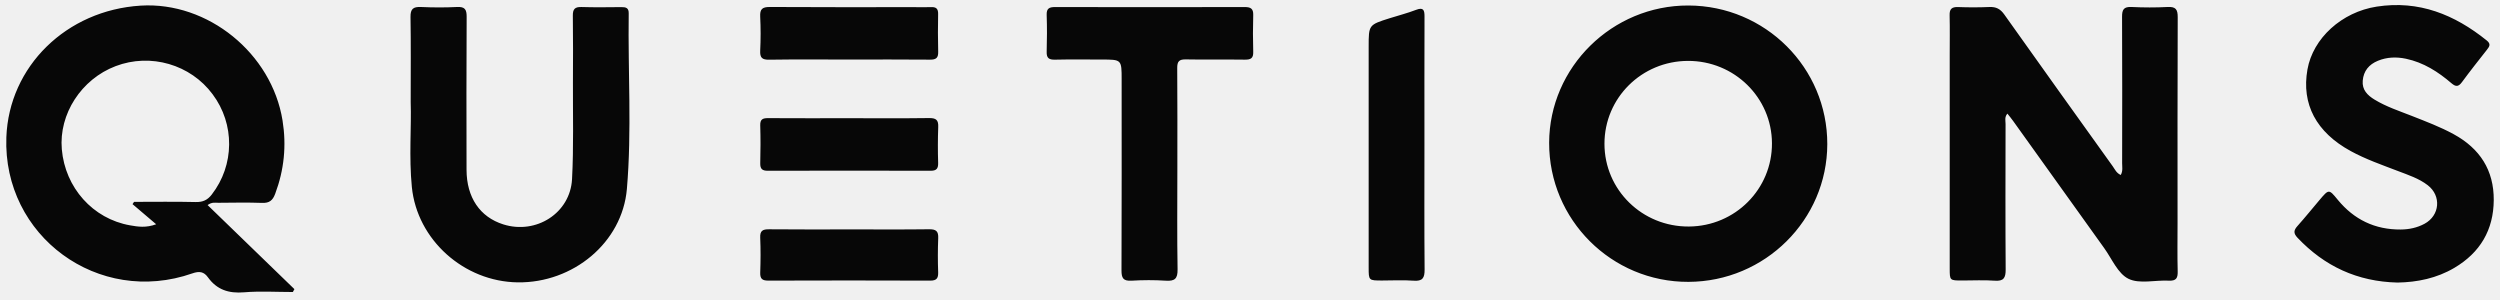
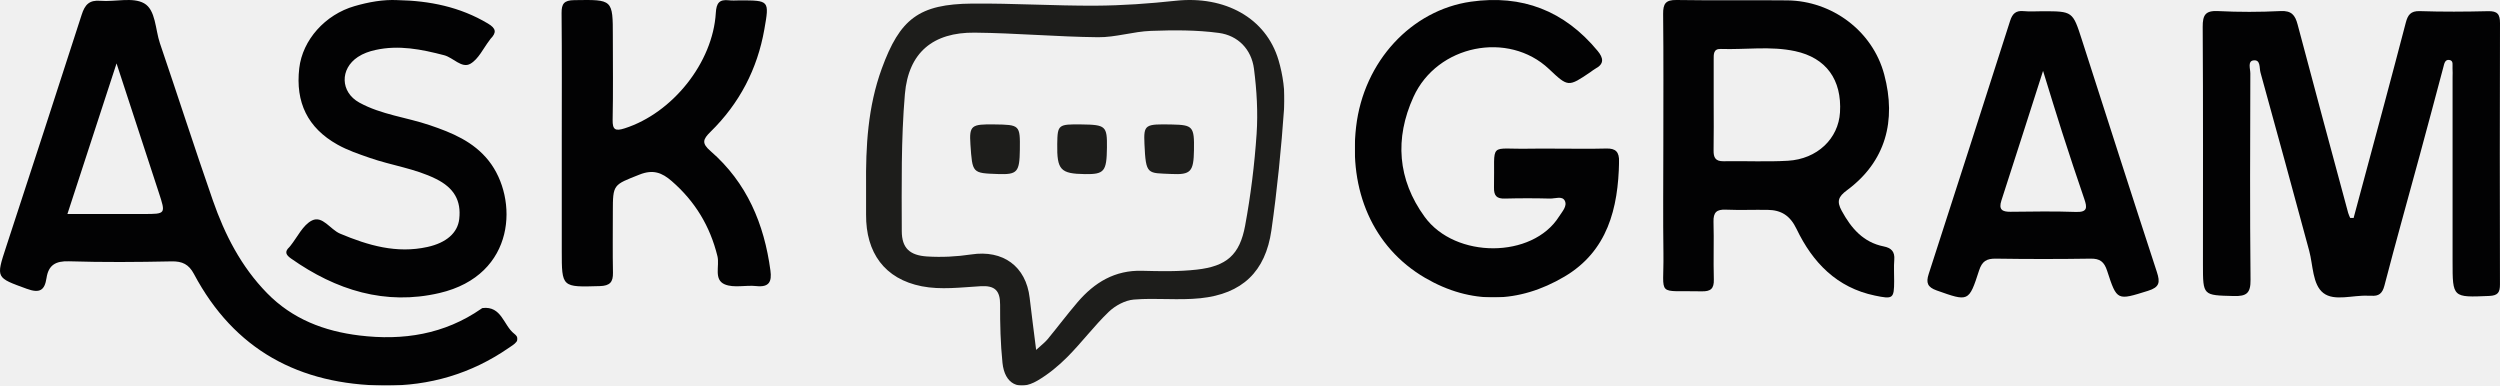
- <svg xmlns="http://www.w3.org/2000/svg" width="200" height="24" viewBox="0 0 200 24">
-   <g fill="#070707" fill-rule="evenodd">
-     <path d="M169.661 14c.184-.338.11-.645.11-.937.006-3.906.014-7.812-.006-11.717-.003-.572.132-.817.756-.787.963.047 1.931.05 2.893 0 .649-.034.805.198.803.815-.022 5.493-.013 10.986-.013 16.48 0 1.285-.023 2.57.011 3.855.015.544-.122.773-.716.743-1.087-.055-2.341.284-3.223-.15-.847-.416-1.323-1.594-1.94-2.453-2.431-3.385-4.852-6.776-7.28-10.164-.14-.198-.298-.384-.465-.597-.244.288-.145.573-.146.83-.007 3.881-.019 7.762.008 11.642.004.67-.157.95-.884.895-.858-.064-1.725-.014-2.589-.015-1.002 0-1.003 0-1.003-.966V4.389c0-1.058.018-2.117-.008-3.175-.013-.498.18-.665.669-.65a31.25 31.25 0 0 0 2.513-.003c.54-.025.878.156 1.193.6 2.878 4.058 5.779 8.101 8.677 12.145.172.24.287.537.64.693M10.602 16.331l.123-.182c1.642 0 3.285-.026 4.927.014.569.014.945-.154 1.287-.598a6.61 6.61 0 0 0 .07-8.024c-1.766-2.386-4.963-3.314-7.759-2.25-2.745 1.043-4.55 3.832-4.305 6.652.266 3.07 2.481 5.56 5.46 6.084.622.11 1.275.216 2.088-.086l-1.891-1.61m6.006.075 6.944 6.724c-.04.077-.08.154-.122.231-1.304 0-2.615-.084-3.91.024-1.224.103-2.174-.208-2.887-1.203-.323-.451-.69-.506-1.24-.313C7.878 24.504.218 18.89.508 10.982.717 5.316 5.31.815 11.258.45c5.37-.33 10.48 3.814 11.345 9.189.324 2.01.128 3.956-.589 5.866-.198.53-.463.749-1.046.727-1.166-.043-2.335-.018-3.502-.009-.241.002-.501-.076-.858.183M135.037 4.872c-3.704.01-6.679 2.961-6.68 6.625-.003 3.689 3.02 6.653 6.757 6.625 3.701-.027 6.66-2.995 6.643-6.663-.016-3.657-3.017-6.598-6.72-6.587m11.146 6.657c-.009 6.06-4.986 10.999-11.104 11.02-6.16.022-11.163-4.973-11.147-11.127.017-6.047 5.041-11 11.141-10.982 6.15.018 11.12 4.977 11.11 11.09M32.855 8.173c0-2.58.022-4.696-.014-6.813-.01-.643.213-.827.833-.8.963.043 1.931.048 2.893-.001.622-.031.768.198.765.78-.022 4.082-.019 8.164-.009 12.247.006 2.216 1.073 3.777 2.944 4.366 2.621.826 5.352-.901 5.496-3.62.136-2.563.062-5.138.072-7.708.007-1.789.017-3.578-.008-5.367-.007-.522.157-.713.695-.695 1.066.034 2.133.016 3.2.007.351-.003.581.065.575.493-.067 4.685.255 9.382-.146 14.052-.368 4.3-4.311 7.532-8.73 7.475-4.306-.054-8.052-3.402-8.473-7.625-.24-2.412-.025-4.836-.093-6.791M191.803 22.605c-3.214-.076-5.843-1.305-8.003-3.586-.35-.37-.298-.607.005-.947.606-.678 1.178-1.388 1.766-2.082.741-.873.74-.87 1.45-.007 1.3 1.582 2.975 2.395 5.038 2.378.666-.005 1.314-.141 1.906-.461 1.224-.662 1.36-2.23.256-3.081-.71-.548-1.565-.823-2.393-1.14-1.277-.49-2.573-.938-3.778-1.597-2.752-1.506-3.943-3.751-3.455-6.52.442-2.503 2.744-4.6 5.542-5.033 3.378-.523 6.23.638 8.803 2.71.352.284.218.481.012.744-.672.854-1.347 1.705-1.99 2.58-.276.376-.486.405-.845.096-1.065-.915-2.232-1.662-3.641-1.96-.765-.16-1.514-.136-2.242.162-.717.294-1.15.814-1.216 1.595-.062.732.377 1.166.946 1.513.937.57 1.978.909 2.99 1.308 1.133.447 2.271.875 3.342 1.46 2.096 1.144 3.22 2.88 3.204 5.272-.016 2.387-1.088 4.203-3.156 5.422-1.411.833-2.966 1.147-4.541 1.174M94.188 13.61c0 2.647-.028 5.294.018 7.94.012.748-.227.953-.947.905-.91-.06-1.83-.055-2.741 0-.66.038-.801-.213-.798-.82.02-5.092.012-10.184.011-15.276 0-1.596 0-1.596-1.597-1.596-1.244 0-2.489-.019-3.733.01-.486.01-.683-.125-.667-.632.03-.982.032-1.967 0-2.948-.018-.522.209-.63.68-.629 5.054.012 10.109.012 15.163 0 .476 0 .696.124.681.637-.028.982-.03 1.966 0 2.948.017.516-.198.63-.673.623-1.574-.024-3.15.012-4.724-.02-.542-.01-.687.173-.683.691.022 2.722.01 5.445.01 8.167M113.955 11.517c0 3.348-.016 6.697.013 10.045.006.672-.159.949-.884.893-.832-.063-1.673-.014-2.51-.014-1.08 0-1.081 0-1.081-1.04V3.726c0-1.735 0-1.736 1.682-2.268.7-.221 1.416-.403 2.1-.666.594-.228.688.002.686.528-.013 3.398-.006 6.797-.006 10.197M67.93 4.763c-2.131 0-4.263-.02-6.394.013-.577.01-.747-.167-.72-.726a27.86 27.86 0 0 0 0-2.719c-.03-.592.16-.776.765-.772 3.83.025 7.662.013 11.493.013.482 0 .965.014 1.446-.002.396-.014.535.158.53.54a65.38 65.38 0 0 0 .005 3.022c.015.499-.163.645-.655.64-2.157-.021-4.313-.009-6.47-.009M67.924 9.457c2.131 0 4.263.018 6.394-.012.56-.007.766.143.74.719a41.766 41.766 0 0 0-.006 2.87c.01.443-.124.629-.6.627-4.34-.013-8.68-.012-13.019 0-.46.002-.625-.148-.613-.609.026-1.006.03-2.015-.001-3.021-.015-.49.2-.584.634-.58 2.157.015 4.314.006 6.47.006M67.998 18.352c2.107 0 4.213.017 6.32-.011.56-.008.767.146.739.72a35.63 35.63 0 0 0-.004 2.72c.013.471-.115.67-.636.669-4.315-.017-8.63-.016-12.945-.001-.494.002-.671-.146-.654-.644.033-.931.039-1.866-.001-2.796-.024-.552.201-.671.709-.666 2.157.022 4.314.01 6.472.01" />
+ <svg xmlns="http://www.w3.org/2000/svg" xmlns:xlink="http://www.w3.org/1999/xlink" width="201" height="31" viewBox="0 0 201 31">
+   <defs>
+     <path id="7gd9rruhka" d="M0 0h41.61v31H0z" />
+     <path id="ow8wqavl5c" d="M0 0h21.248v23.914H0z" />
+     <path id="m0joejie7e" d="M0 0h33.642v31H0z" />
+   </defs>
+   <g fill="none" fill-rule="evenodd">
+     <path d="M189.23 17.526c.822-3.054 1.646-6.107 2.464-9.162.584-2.181 1.164-4.364 1.734-6.55.155-.594.384-.946 1.124-.92 1.832.061 3.667.049 5.5.005.74-.017.95.243.948.962-.022 7-.019 14-.003 21.001.001.64-.157.902-.862.932-2.949.125-2.948.15-2.948-2.783V6.215c0-.239.016-.479-.004-.716-.022-.255.11-.64-.276-.681-.34-.036-.389.31-.462.584-.63 2.374-1.264 4.747-1.908 7.118-.944 3.48-1.922 6.95-2.828 10.44-.169.65-.463.864-1.066.817-.08-.006-.16.003-.239 0-1.226-.066-2.72.472-3.609-.22-.873-.68-.82-2.223-1.137-3.4-1.29-4.781-2.596-9.558-3.916-14.331-.102-.369.027-1.064-.582-.968-.46.072-.233.682-.233 1.045-.015 5.53-.04 11.058.016 16.586.012 1.081-.314 1.34-1.348 1.312-2.477-.065-2.478-.014-2.478-2.537 0-6.364.02-12.728-.02-19.091-.007-.965.214-1.335 1.243-1.282 1.67.085 3.35.082 5.02-.002.876-.044 1.167.323 1.367 1.077 1.337 5.056 2.705 10.103 4.066 15.152.037.138.106.268.16.401l.277.007" fill="#020203" />
+     <g>
+       <mask id="sa4ef7vx6b" fill="#fff">
+         <use xlink:href="#7gd9rruhka" />
+       </mask>
+       <path d="M9.37 5.099c-1.382 4.23-2.645 8.104-3.95 12.106h6.137c1.777 0 1.777 0 1.21-1.727L9.37 5.098M30.895 31c-6.835-.066-12.056-2.864-15.305-8.978-.408-.767-.928-1.025-1.797-1.007-2.749.057-5.503.079-8.25-.007-1.082-.034-1.647.313-1.803 1.346-.15.998-.552 1.244-1.589.865-2.473-.904-2.487-.839-1.66-3.363C2.525 13.633 4.564 7.412 6.568 1.18c.257-.8.606-1.19 1.504-1.116 1.187.097 2.602-.314 3.515.203.94.532.893 2.1 1.272 3.215 1.433 4.206 2.794 8.436 4.255 12.632.96 2.754 2.275 5.324 4.353 7.45 2.044 2.092 4.599 3.064 7.433 3.409 3.51.426 6.825-.09 9.792-2.146.033-.023.067-.056.103-.06 1.54-.184 1.681 1.389 2.543 2.06.657.512-.036.87-.443 1.15-3.009 2.075-6.353 3.056-10.001 3.022" fill="#020203" mask="url(#sa4ef7vx6b)" />
+     </g>
+     <path d="M137.78 8.31c0 1.256.016 2.512-.008 3.767-.011.59.147.899.804.887 1.722-.032 3.45.059 5.166-.039 2.366-.135 4.068-1.78 4.194-3.89.157-2.62-1.107-4.383-3.603-4.921-1.978-.427-3.99-.11-5.986-.178-.603-.02-.565.442-.567.85-.003 1.175 0 2.35 0 3.524m-4.048 3.418c0-3.535.022-7.07-.016-10.604-.009-.829.205-1.138 1.074-1.124 2.972.05 5.947-.002 8.92.031 3.559.04 6.84 2.431 7.78 5.955.995 3.725.117 7.007-2.987 9.305-.713.527-.843.898-.429 1.659.768 1.41 1.737 2.534 3.376 2.862.606.12.906.413.85 1.078-.047.565-.007 1.137-.01 1.706-.004 1.427-.1 1.469-1.545 1.169-3.063-.636-5.005-2.655-6.299-5.35-.522-1.088-1.235-1.527-2.325-1.542-1.125-.016-2.251.03-3.375-.016-.725-.03-1.002.214-.98.97.044 1.543-.02 3.089.026 4.631.024.763-.261.981-.98.965-3.717-.088-3.024.529-3.072-3.04-.04-2.885-.008-5.77-.008-8.655" fill="#020203" />
+     <g transform="translate(108.927)">
+       <mask id="q0sd2w2ogd" fill="#fff">
+         <use xlink:href="#ow8wqavl5c" />
+       </mask>
+       <path d="M16.246 11.95c1.325.001 2.652.027 3.976-.009.757-.02 1.039.276 1.025 1.048-.066 3.776-.934 7.206-4.386 9.248-3.673 2.173-7.513 2.265-11.219.098C1.411 19.862-.48 15.248.103 10.204.714 4.915 4.568.814 9.334.135c4.106-.584 7.513.718 10.191 3.96.465.564.548 1.042-.188 1.43-.137.074-.257.18-.386.267-1.794 1.215-1.794 1.215-3.344-.248-3.26-3.074-8.982-1.95-10.893 2.253-1.514 3.329-1.284 6.632.9 9.635 2.468 3.395 8.68 3.36 10.806-.022.243-.388.681-.835.463-1.27-.205-.41-.78-.166-1.187-.175a68.36 68.36 0 0 0-3.626 0c-.657.02-.895-.218-.88-.891.085-3.793-.534-3.04 2.95-3.121.702-.017 1.404-.003 2.106-.002" fill="#020203" mask="url(#q0sd2w2ogd)" />
+     </g>
+     <path d="M164.262 5.698c-1.192 3.716-2.263 7.073-3.35 10.425-.236.727.065.91.724.904 1.755-.018 3.512-.051 5.264.013.937.033.918-.344.678-1.04a277.951 277.951 0 0 1-1.783-5.37c-.491-1.524-.951-3.056-1.533-4.932M164.22.905c2.423 0 2.425-.001 3.165 2.298 2.004 6.223 3.992 12.451 6.027 18.664.276.844.215 1.226-.715 1.516-2.474.77-2.492.83-3.283-1.608-.238-.732-.579-.992-1.331-.98-2.54.04-5.082.038-7.622 0-.737-.011-1.102.204-1.344.953-.824 2.549-.848 2.51-3.41 1.603-.737-.261-.868-.618-.642-1.315a5721.032 5721.032 0 0 0 6.548-20.36c.184-.576.465-.843 1.083-.782.504.051 1.016.01 1.524.01M45.166 11.442c0-3.462.018-6.924-.015-10.386-.006-.755.197-1.033 1.018-1.045 3.104-.047 3.103-.076 3.103 2.93 0 2.23.031 4.458-.016 6.686-.017.814.218.932.972.69 3.838-1.229 7.087-5.277 7.324-9.287.046-.771.271-1.101 1.065-1.005.28.034.567.006.85.006 2.39 0 2.397 0 1.986 2.332-.561 3.186-1.997 5.95-4.323 8.23-.625.614-.727.924-.008 1.548 2.934 2.547 4.321 5.871 4.821 9.613.118.884-.094 1.361-1.14 1.246-.841-.092-1.793.168-2.523-.133-.925-.381-.408-1.5-.598-2.271-.594-2.412-1.794-4.402-3.676-6.036-.78-.677-1.493-.96-2.59-.523-2.109.84-2.144.756-2.144 2.999 0 1.631-.022 3.263.01 4.894.014.75-.245 1.048-1.052 1.072-3.065.091-3.064.116-3.064-2.845v-8.715M31.967.01c2.56.05 5.006.536 7.26 1.88.667.397.712.722.209 1.237-.027.027-.044.065-.068.096-.506.655-.893 1.527-1.551 1.905-.693.397-1.372-.496-2.112-.689-1.823-.475-3.637-.839-5.523-.42-.504.111-.98.278-1.405.558-1.46.96-1.42 2.828.112 3.671 1.766.972 3.781 1.178 5.658 1.815 1.788.605 3.522 1.313 4.752 2.871 2.378 3.013 2.239 9.18-3.972 10.627-4.348 1.013-8.308-.227-11.926-2.775-.416-.293-.54-.543-.136-.92.028-.027.051-.06.076-.09.569-.707 1.008-1.685 1.74-2.049.846-.422 1.47.724 2.26 1.057 2.265.952 4.55 1.621 7.03 1.071 1.507-.333 2.425-1.124 2.552-2.248.168-1.48-.417-2.502-1.87-3.223-1.693-.841-3.572-1.079-5.336-1.695-.883-.308-1.762-.601-2.59-1.066-2.392-1.343-3.383-3.392-3.067-6.137.263-2.274 2.082-4.314 4.451-4.995 1.13-.325 2.273-.539 3.456-.482" fill="#020203" />
+     <g>
+       <g transform="translate(69.628)">
+         <mask id="ros0zua4bf" fill="#fff">
+           <use xlink:href="#m0joejie7e" />
+         </mask>
+         <path d="M13.678 28.133c.42-.388.704-.597.922-.86.814-.986 1.582-2.011 2.413-2.982 1.357-1.584 3-2.581 5.183-2.52 1.464.04 2.943.07 4.393-.093 2.4-.27 3.456-1.18 3.892-3.54.449-2.432.755-4.904.922-7.372.117-1.734.011-3.505-.211-5.232-.203-1.572-1.283-2.68-2.826-2.887-1.796-.242-3.64-.23-5.458-.164-1.422.051-2.837.524-4.252.51-3.307-.035-6.61-.334-9.917-.368C5.393 2.59 3.411 4.217 3.125 7.57c-.312 3.65-.257 7.337-.25 11.008.002 1.365.637 1.953 2.031 2.042 1.179.075 2.387.014 3.556-.163 2.545-.386 4.399.948 4.694 3.486.152 1.308.325 2.613.522 4.19M.003 14.978c-.031-3.21.142-6.387 1.26-9.453C2.725 1.518 4.243.325 8.535.288c3.309-.028 6.62.185 9.928.168C20.61.445 22.764.29 24.9.061c3.95-.423 7.258 1.377 8.264 4.769.357 1.205.544 2.536.457 3.784-.232 3.309-.56 6.618-1.028 9.901-.475 3.332-2.36 5.116-5.71 5.463-1.768.184-3.576-.04-5.351.107-.702.058-1.495.486-2.016.986-1.177 1.132-2.165 2.459-3.318 3.62-.724.728-1.545 1.405-2.43 1.92-1.477.857-2.622.264-2.797-1.44-.158-1.545-.198-3.11-.19-4.666.005-1.136-.416-1.562-1.566-1.494-1.576.094-3.21.305-4.73.006-3-.59-4.498-2.703-4.482-5.76.004-.76 0-1.52 0-2.28" fill="#1D1D1B" mask="url(#ros0zua4bf)" />
+       </g>
+       <path d="M95.996 12.063c-.03 1.731-.247 2-1.805 1.926-1.94-.091-2.065.117-2.177-2.42-.07-1.573.044-1.603 2.231-1.559 1.663.034 1.783.175 1.75 2.053M79.928 10.003c2.07.025 2.093.047 2.068 2.025-.024 1.8-.193 2.02-1.74 1.965-2.097-.074-2.074-.05-2.234-2.393-.104-1.53.1-1.62 1.906-1.597M86.95 10.004c1.958.025 2.07.128 2.048 1.884-.024 1.902-.217 2.133-1.77 2.11-1.971-.027-2.258-.34-2.226-2.426.024-1.55.077-1.592 1.948-1.568" fill="#1D1D1B" />
+     </g>
  </g>
</svg>
